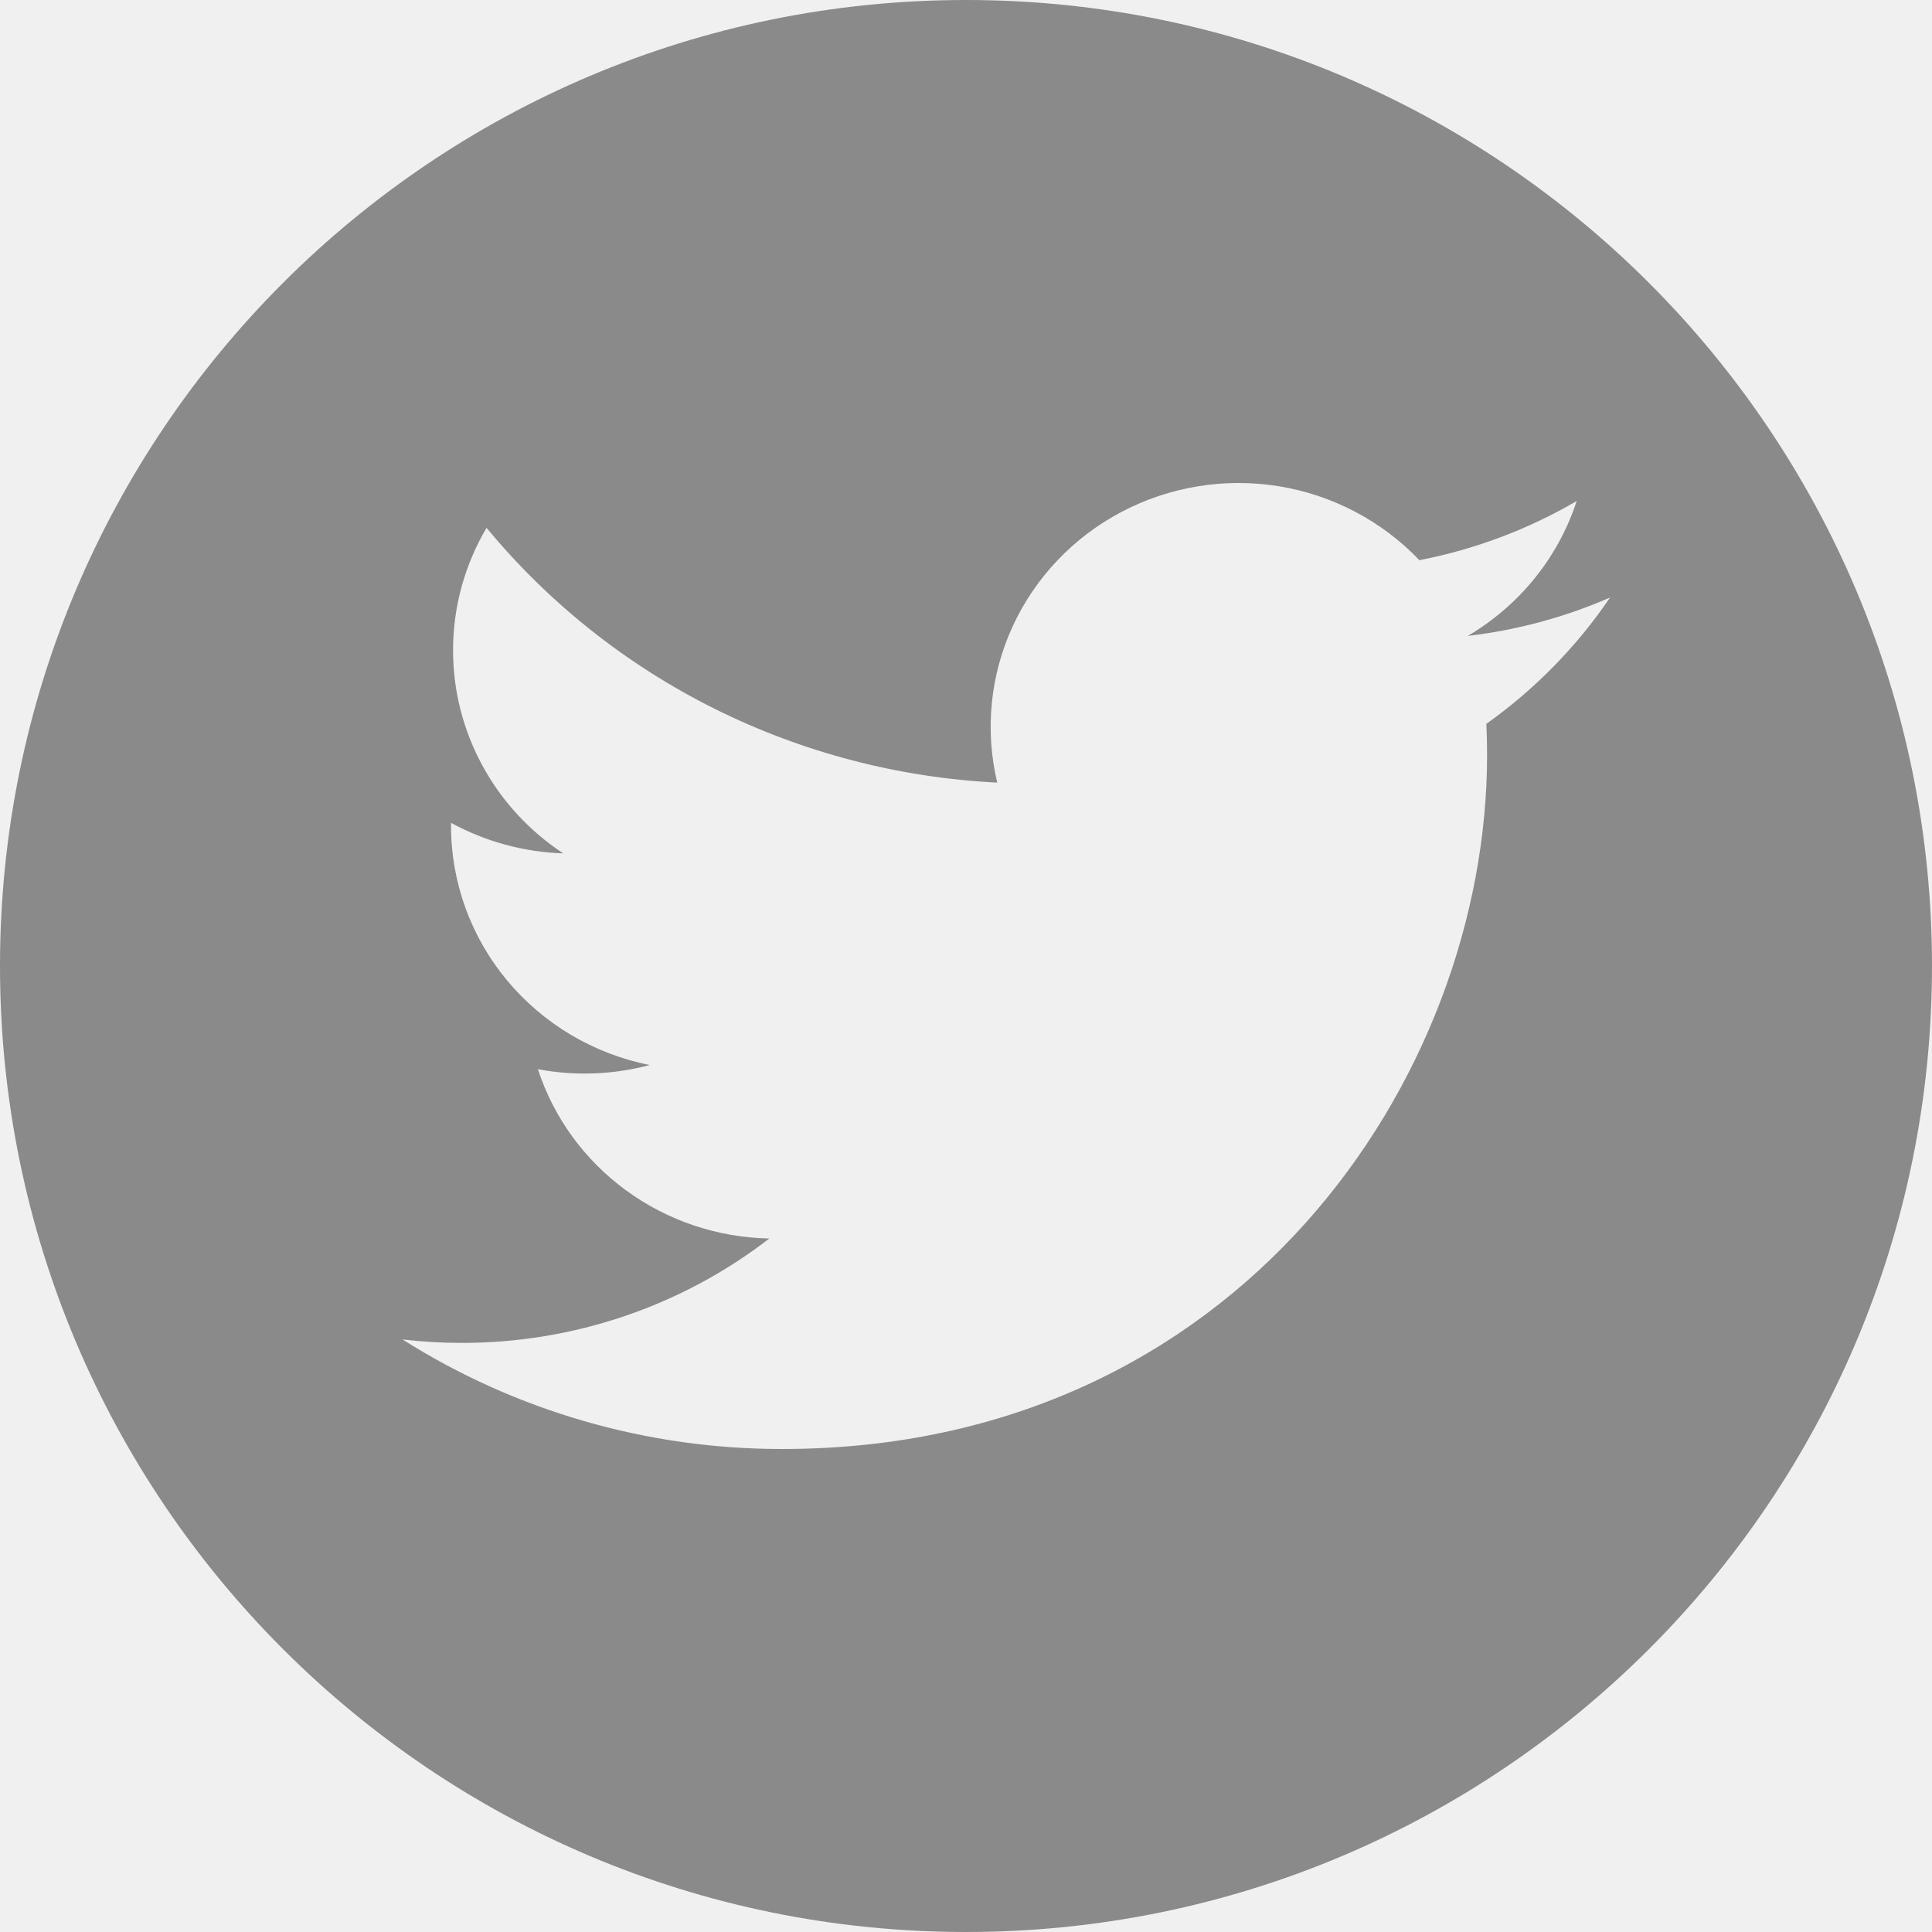
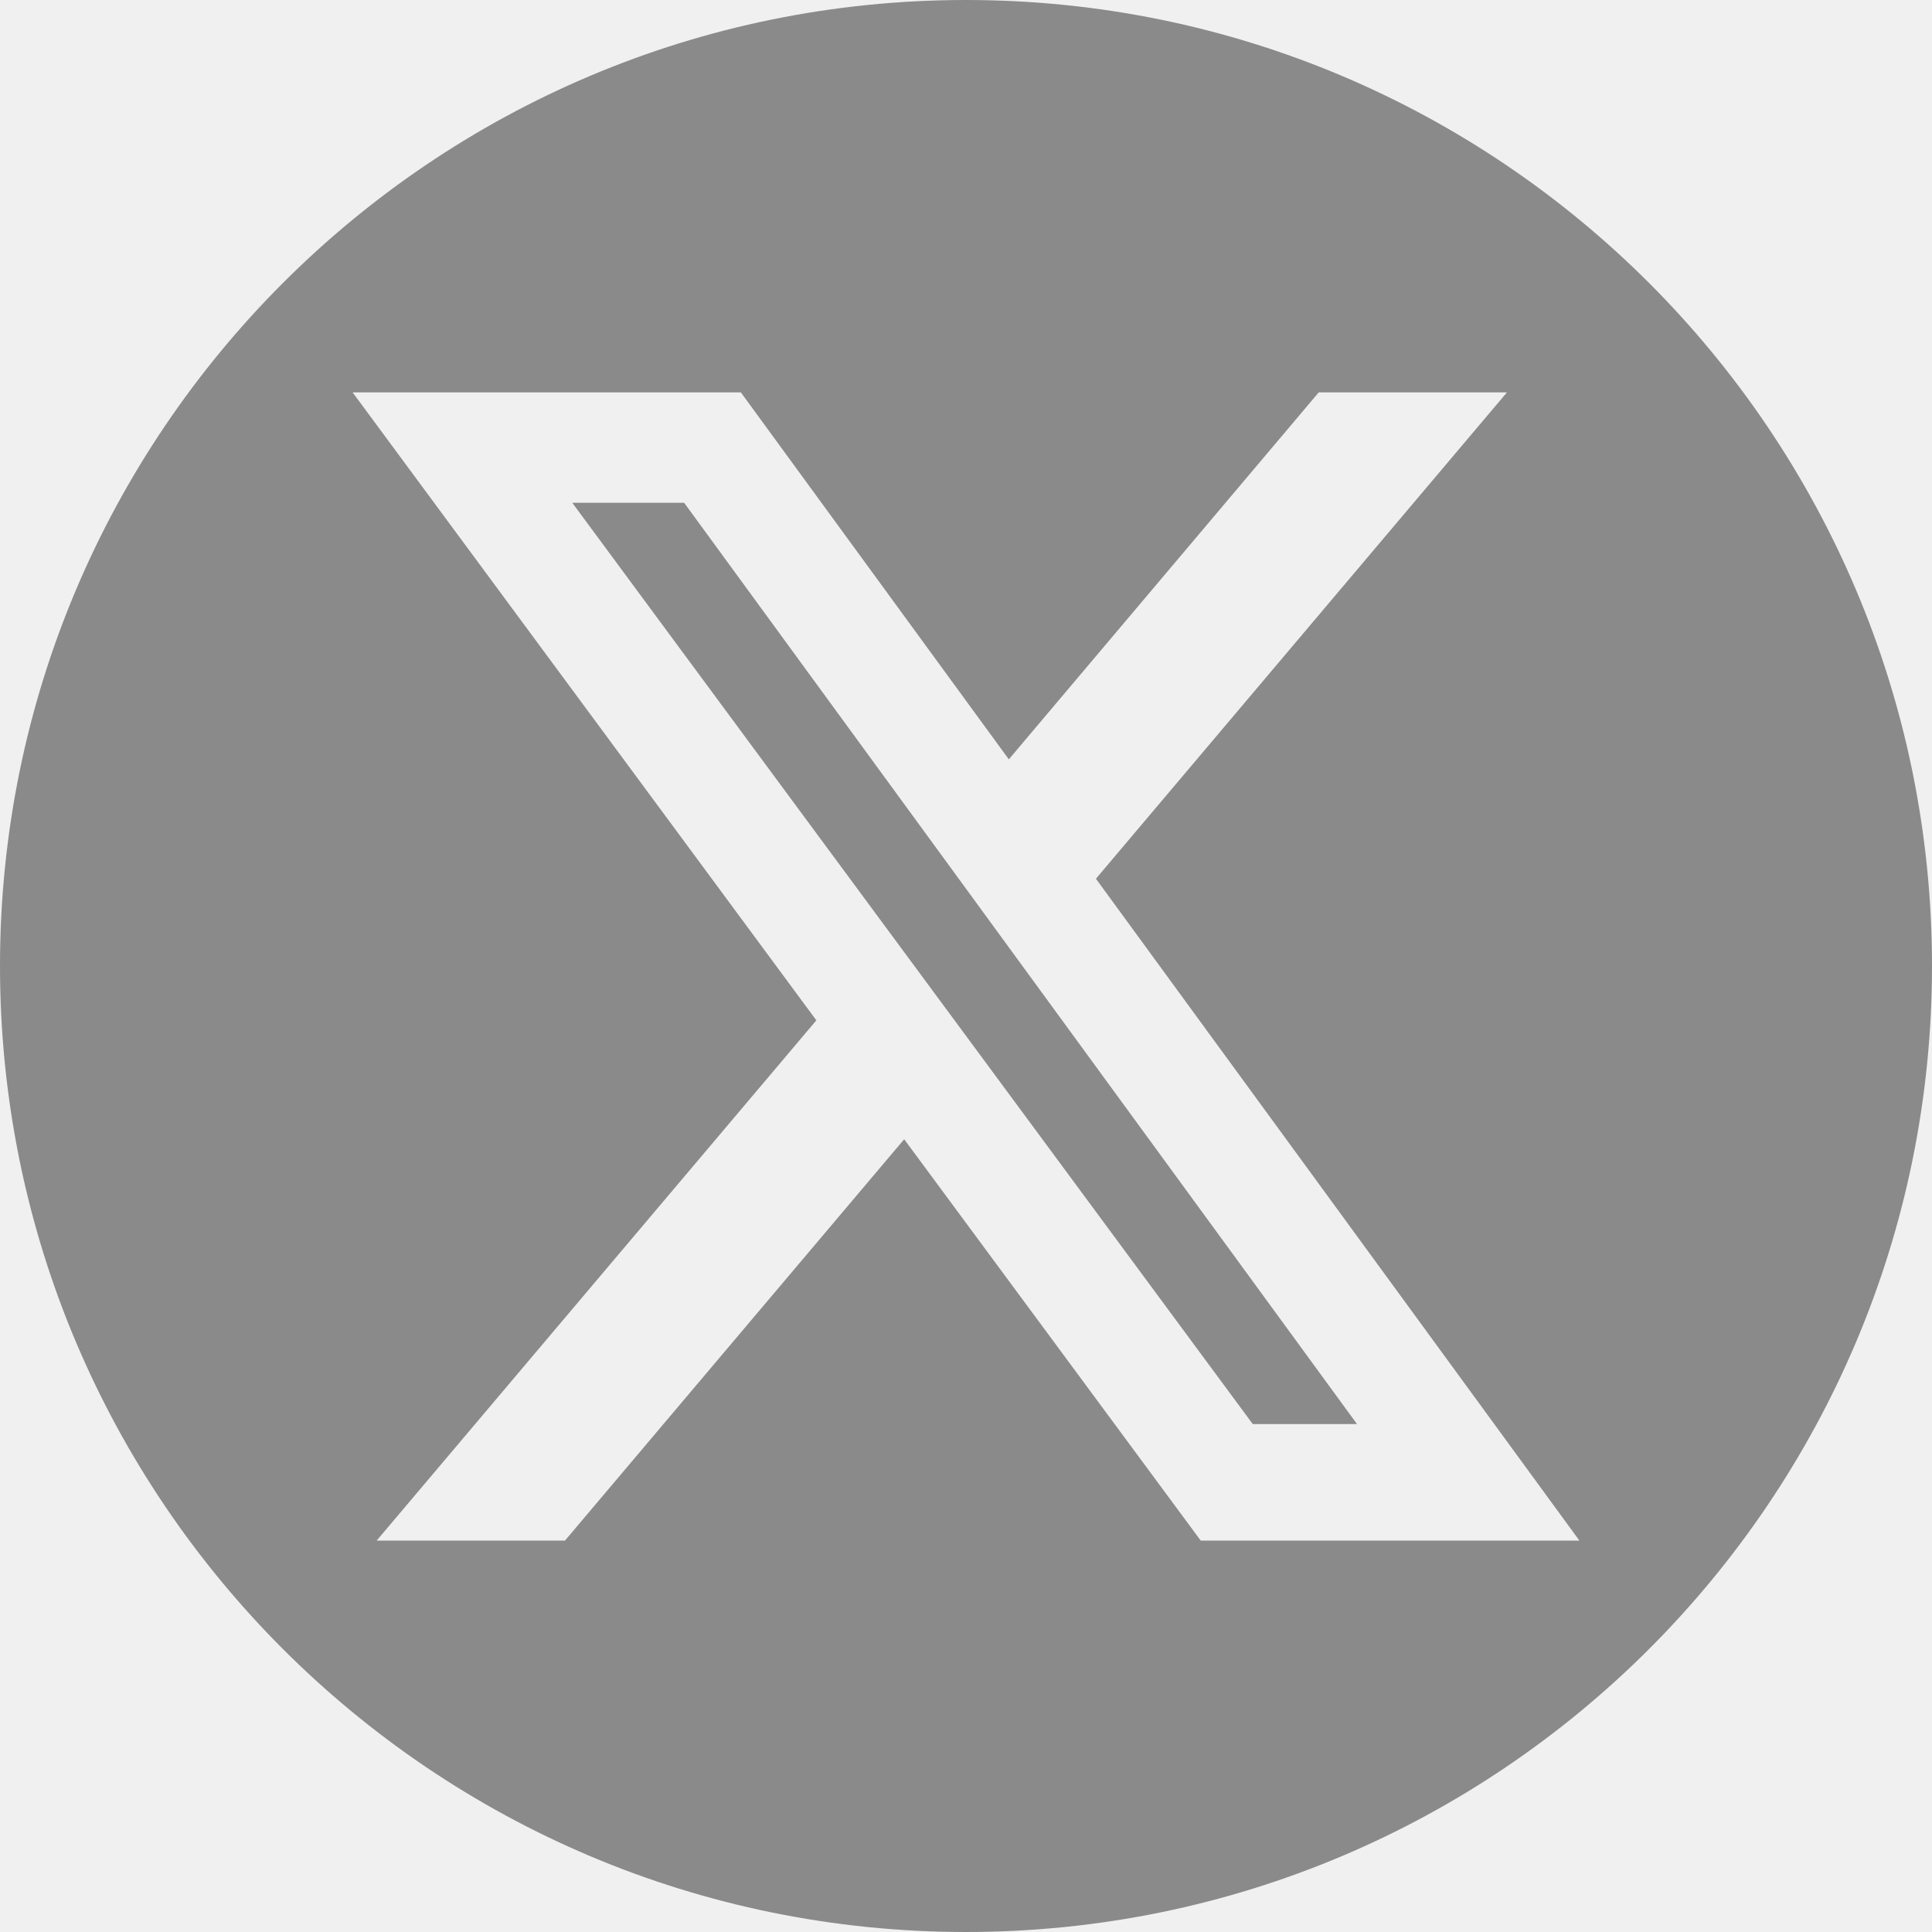
<svg xmlns="http://www.w3.org/2000/svg" width="24" height="24" viewBox="0 0 24 24" fill="none">
-   <path fill-rule="evenodd" clip-rule="evenodd" d="M12 24C18.627 24 24 18.627 24 12C24 5.373 18.627 0 12 0C5.373 0 0 5.373 0 12C0 18.627 5.373 24 12 24ZM18.233 7.9C18.856 7.826 19.448 7.664 20 7.423L19.999 7.425C19.586 8.033 19.066 8.564 18.464 8.992C18.47 9.122 18.473 9.253 18.473 9.383C18.473 13.386 15.378 18 9.717 18C8.044 18.002 6.407 17.529 5 16.639C5.244 16.668 5.489 16.682 5.735 16.682C7.121 16.684 8.467 16.227 9.557 15.385C8.915 15.373 8.292 15.164 7.777 14.787C7.261 14.41 6.878 13.884 6.682 13.282C7.143 13.369 7.619 13.351 8.072 13.23C7.375 13.092 6.749 12.72 6.299 12.179C5.849 11.638 5.603 10.96 5.603 10.261V10.222C6.03 10.455 6.508 10.585 6.997 10.601C6.576 10.324 6.23 9.949 5.992 9.509C5.753 9.069 5.628 8.578 5.628 8.079C5.628 7.525 5.78 7.005 6.044 6.557C6.817 7.492 7.781 8.258 8.874 8.803C9.967 9.348 11.164 9.661 12.388 9.722C12.233 9.072 12.3 8.39 12.579 7.782C12.859 7.174 13.334 6.674 13.932 6.359C14.53 6.044 15.216 5.932 15.885 6.04C16.554 6.149 17.168 6.472 17.632 6.959C18.321 6.825 18.982 6.577 19.586 6.224C19.357 6.926 18.876 7.521 18.233 7.9Z" fill="#8A8A8A" />
+   <g clip-path="url(#clip0_2388_437)">
+     <path d="M7.109 6.246L15.562 17.69H16.857L8.499 6.246H7.109Z" fill="#8A8A8A" />
+     <path d="M12 0C5.373 0 0 5.373 0 12C0 18.627 5.373 24 12 24C18.627 24 24 18.627 24 12C24 5.373 18.627 0 12 0ZM14.916 19.138L11.232 14.152L7.018 19.138H4.679L10.141 12.675L4.38 4.874H9.203L12.532 9.433L16.382 4.874H18.72L13.614 10.916L19.62 19.138H14.918H14.916Z" fill="#8A8A8A" />
+   </g>
+   <defs>
+     <clipPath id="clip0_2388_437">
+       <rect width="24" height="24" fill="white" />
+     </clipPath>
+   </defs>
</svg>
